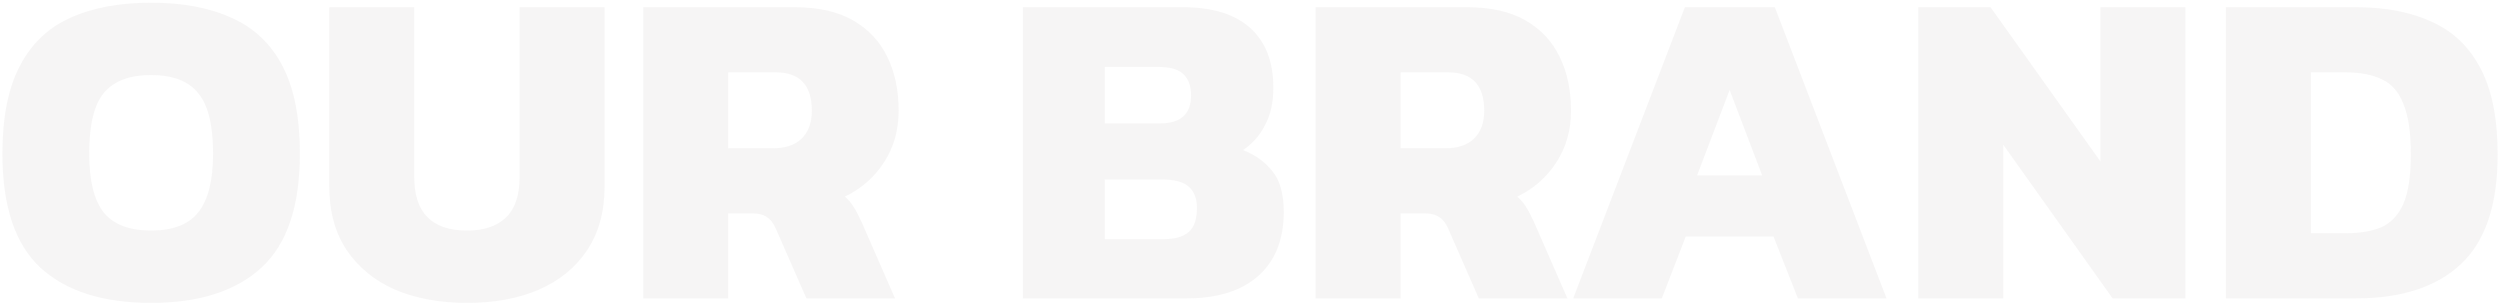
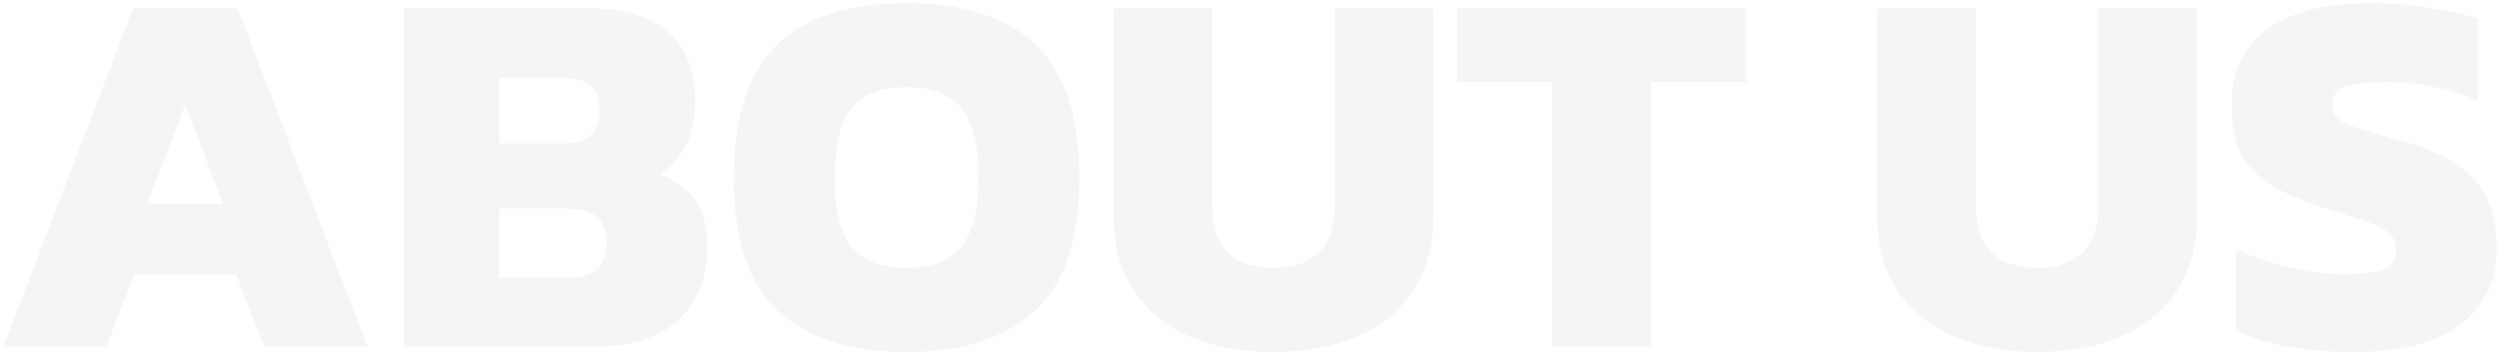
- <svg xmlns="http://www.w3.org/2000/svg" width="553" height="67" viewBox="0 0 553 67" fill="none">
-   <path d="M33.433 67C22.767 67 14.6 64.4 8.933 59.2C3.333 54 0.533 45.6 0.533 34C0.533 26 1.8 19.567 4.333 14.7C6.867 9.767 10.566 6.2 15.433 4C20.366 1.733 26.366 0.6 33.433 0.6C40.5 0.6 46.467 1.733 51.333 4C56.267 6.2 60 9.767 62.533 14.7C65.067 19.567 66.333 26 66.333 34C66.333 45.6 63.5 54 57.833 59.2C52.166 64.4 44.033 67 33.433 67ZM33.433 51C38.233 51 41.7 49.667 43.833 47C46.033 44.267 47.133 39.933 47.133 34C47.133 27.667 46.033 23.2 43.833 20.6C41.7 17.933 38.233 16.6 33.433 16.6C28.633 16.6 25.133 17.933 22.933 20.6C20.8 23.2 19.733 27.667 19.733 34C19.733 39.933 20.8 44.267 22.933 47C25.133 49.667 28.633 51 33.433 51ZM103.334 67C97.334 67 92.034 66.033 87.434 64.1C82.901 62.1 79.334 59.2 76.734 55.4C74.134 51.533 72.834 46.8 72.834 41.2V1.6H91.634V39.2C91.634 47.067 95.534 51 103.334 51C107.067 51 109.934 50.033 111.934 48.1C113.934 46.167 114.934 43.2 114.934 39.2V1.6H133.734V41.2C133.734 46.8 132.434 51.533 129.834 55.4C127.301 59.2 123.734 62.1 119.134 64.1C114.601 66.033 109.334 67 103.334 67ZM142.279 66V1.6H175.779C181.046 1.6 185.346 2.567 188.679 4.5C192.079 6.433 194.613 9.133 196.279 12.6C197.946 16 198.779 19.967 198.779 24.5C198.779 28.833 197.679 32.667 195.479 36C193.346 39.267 190.479 41.767 186.879 43.5C187.613 44.1 188.246 44.833 188.779 45.7C189.313 46.5 189.913 47.633 190.579 49.1L197.979 66H178.379L171.579 50.5C171.046 49.3 170.379 48.467 169.579 48C168.846 47.467 167.779 47.2 166.379 47.2H161.079V66H142.279ZM161.079 32.8H170.979C173.713 32.8 175.813 32.1 177.279 30.7C178.813 29.233 179.579 27.167 179.579 24.5C179.579 18.833 176.913 16 171.579 16H161.079V32.8ZM226.264 66V1.6H261.664C268.197 1.6 273.164 3.133 276.564 6.2C279.964 9.267 281.664 13.667 281.664 19.4C281.664 22.733 281.03 25.533 279.764 27.8C278.564 30.067 276.964 31.867 274.964 33.2C277.697 34.267 279.864 35.833 281.464 37.9C283.13 39.9 283.964 42.9 283.964 46.9C283.964 52.967 282.097 57.667 278.364 61C274.63 64.333 269.33 66 262.464 66H226.264ZM244.364 27.3H256.564C261.164 27.3 263.464 25.233 263.464 21.1C263.464 19.033 262.897 17.467 261.764 16.4C260.697 15.333 258.797 14.8 256.064 14.8H244.364V27.3ZM244.364 52.9H257.364C259.897 52.9 261.764 52.367 262.964 51.3C264.164 50.233 264.764 48.467 264.764 46C264.764 43.933 264.164 42.367 262.964 41.3C261.764 40.233 259.764 39.7 256.964 39.7H244.364V52.9ZM291.01 66V1.6H324.51C329.776 1.6 334.076 2.567 337.41 4.5C340.81 6.433 343.343 9.133 345.01 12.6C346.676 16 347.51 19.967 347.51 24.5C347.51 28.833 346.41 32.667 344.21 36C342.076 39.267 339.21 41.767 335.61 43.5C336.343 44.1 336.976 44.833 337.51 45.7C338.043 46.5 338.643 47.633 339.31 49.1L346.71 66H327.11L320.31 50.5C319.776 49.3 319.11 48.467 318.31 48C317.576 47.467 316.51 47.2 315.11 47.2H309.81V66H291.01ZM309.81 32.8H319.71C322.443 32.8 324.543 32.1 326.01 30.7C327.543 29.233 328.31 27.167 328.31 24.5C328.31 18.833 325.643 16 320.31 16H309.81V32.8ZM347.994 66L372.694 1.6H392.594L417.294 66H397.694L392.294 52.3H372.894L367.594 66H347.994ZM375.394 38.8H389.794L382.594 19.9L375.394 38.8ZM424.311 66V1.6H440.311L464.611 35.7V1.6H483.411V66H467.311L443.111 32V66H424.311ZM492.377 66V1.6H521.177C527.777 1.6 533.41 2.7 538.077 4.9C542.744 7.033 546.31 10.5 548.777 15.3C551.244 20.033 552.477 26.333 552.477 34.2C552.477 45.267 549.777 53.333 544.377 58.4C538.977 63.467 531.244 66 521.177 66H492.377ZM511.177 51.6H518.777C521.91 51.6 524.544 51.167 526.677 50.3C528.81 49.367 530.444 47.667 531.577 45.2C532.71 42.667 533.277 39 533.277 34.2C533.277 29.4 532.744 25.7 531.677 23.1C530.677 20.433 529.11 18.6 526.977 17.6C524.844 16.533 522.11 16 518.777 16H511.177V51.6Z" fill="#3F3B39" fill-opacity="0.05" />
+ <svg xmlns="http://www.w3.org/2000/svg" width="476" height="67" viewBox="0 0 476 67" fill="none">
+   <path d="M0.656 66L25.356 1.6H45.256L69.956 66H50.356L44.956 52.3H25.556L20.256 66H0.656ZM28.056 38.8H42.456L35.256 19.9L28.056 38.8ZM76.973 66V1.6H112.373C118.906 1.6 123.873 3.133 127.273 6.2C130.673 9.267 132.373 13.667 132.373 19.4C132.373 22.733 131.739 25.533 130.473 27.8C129.273 30.067 127.673 31.867 125.673 33.2C128.406 34.267 130.573 35.833 132.173 37.9C133.839 39.9 134.673 42.9 134.673 46.9C134.673 52.967 132.806 57.667 129.073 61C125.339 64.333 120.039 66 113.173 66H76.973ZM95.073 27.3H107.273C111.873 27.3 114.173 25.233 114.173 21.1C114.173 19.033 113.606 17.467 112.473 16.4C111.406 15.333 109.506 14.8 106.773 14.8H95.073V27.3ZM95.073 52.9H108.073C110.606 52.9 112.473 52.367 113.673 51.3C114.873 50.233 115.473 48.467 115.473 46C115.473 43.933 114.873 42.367 113.673 41.3C112.473 40.233 110.473 39.7 107.673 39.7H95.073V52.9ZM172.619 67C161.952 67 153.785 64.4 148.119 59.2C142.519 54 139.719 45.6 139.719 34C139.719 26 140.985 19.567 143.519 14.7C146.052 9.767 149.752 6.2 154.619 4C159.552 1.733 165.552 0.6 172.619 0.6C179.685 0.6 185.652 1.733 190.519 4C195.452 6.2 199.185 9.767 201.719 14.7C204.252 19.567 205.519 26 205.519 34C205.519 45.6 202.685 54 197.019 59.2C191.352 64.4 183.219 67 172.619 67ZM172.619 51C177.419 51 180.885 49.667 183.019 47C185.219 44.267 186.319 39.933 186.319 34C186.319 27.667 185.219 23.2 183.019 20.6C180.885 17.933 177.419 16.6 172.619 16.6C167.819 16.6 164.319 17.933 162.119 20.6C159.985 23.2 158.919 27.667 158.919 34C158.919 39.933 159.985 44.267 162.119 47C164.319 49.667 167.819 51 172.619 51ZM242.52 67C236.52 67 231.22 66.033 226.62 64.1C222.086 62.1 218.52 59.2 215.92 55.4C213.32 51.533 212.02 46.8 212.02 41.2V1.6H230.82V39.2C230.82 47.067 234.72 51 242.52 51C246.253 51 249.12 50.033 251.12 48.1C253.12 46.167 254.12 43.2 254.12 39.2V1.6H272.92V41.2C272.92 46.8 271.62 51.533 269.02 55.4C266.486 59.2 262.92 62.1 258.32 64.1C253.786 66.033 248.52 67 242.52 67ZM295.565 66V15.6H277.465V1.6H332.465V15.6H314.365V66H295.565ZM387.93 67C381.93 67 376.63 66.033 372.03 64.1C367.496 62.1 363.93 59.2 361.33 55.4C358.73 51.533 357.43 46.8 357.43 41.2V1.6H376.23V39.2C376.23 47.067 380.13 51 387.93 51C391.663 51 394.53 50.033 396.53 48.1C398.53 46.167 399.53 43.2 399.53 39.2V1.6H418.33V41.2C418.33 46.8 417.03 51.533 414.43 55.4C411.896 59.2 408.33 62.1 403.73 64.1C399.196 66.033 393.93 67 387.93 67ZM447.975 67C443.642 67 439.542 66.667 435.675 66C431.808 65.267 428.508 64.267 425.775 63V47.5C428.775 48.9 432.108 50.033 435.775 50.9C439.442 51.767 442.875 52.2 446.075 52.2C449.408 52.2 451.908 51.933 453.575 51.4C455.308 50.8 456.175 49.5 456.175 47.5C456.175 46.1 455.675 45 454.675 44.2C453.742 43.4 452.242 42.667 450.175 42C448.175 41.333 445.542 40.5 442.275 39.5C437.942 38.1 434.508 36.567 431.975 34.9C429.442 33.233 427.608 31.2 426.475 28.8C425.408 26.4 424.875 23.467 424.875 20C424.875 13.667 427.108 8.867 431.575 5.6C436.108 2.267 442.808 0.6 451.675 0.6C455.208 0.6 458.842 0.9 462.575 1.5C466.375 2.1 469.442 2.767 471.775 3.5V19.1C468.642 17.833 465.642 16.933 462.775 16.4C459.908 15.867 457.208 15.6 454.675 15.6C451.742 15.6 449.242 15.833 447.175 16.3C445.108 16.767 444.075 17.967 444.075 19.9C444.075 21.567 444.942 22.8 446.675 23.6C448.475 24.333 451.642 25.3 456.175 26.5C461.442 27.9 465.442 29.6 468.175 31.6C470.975 33.6 472.875 35.933 473.875 38.6C474.875 41.2 475.375 44.167 475.375 47.5C475.375 53.367 473.108 58.1 468.575 61.7C464.042 65.233 457.175 67 447.975 67Z" fill="#3F3B39" fill-opacity="0.05" />
</svg>
